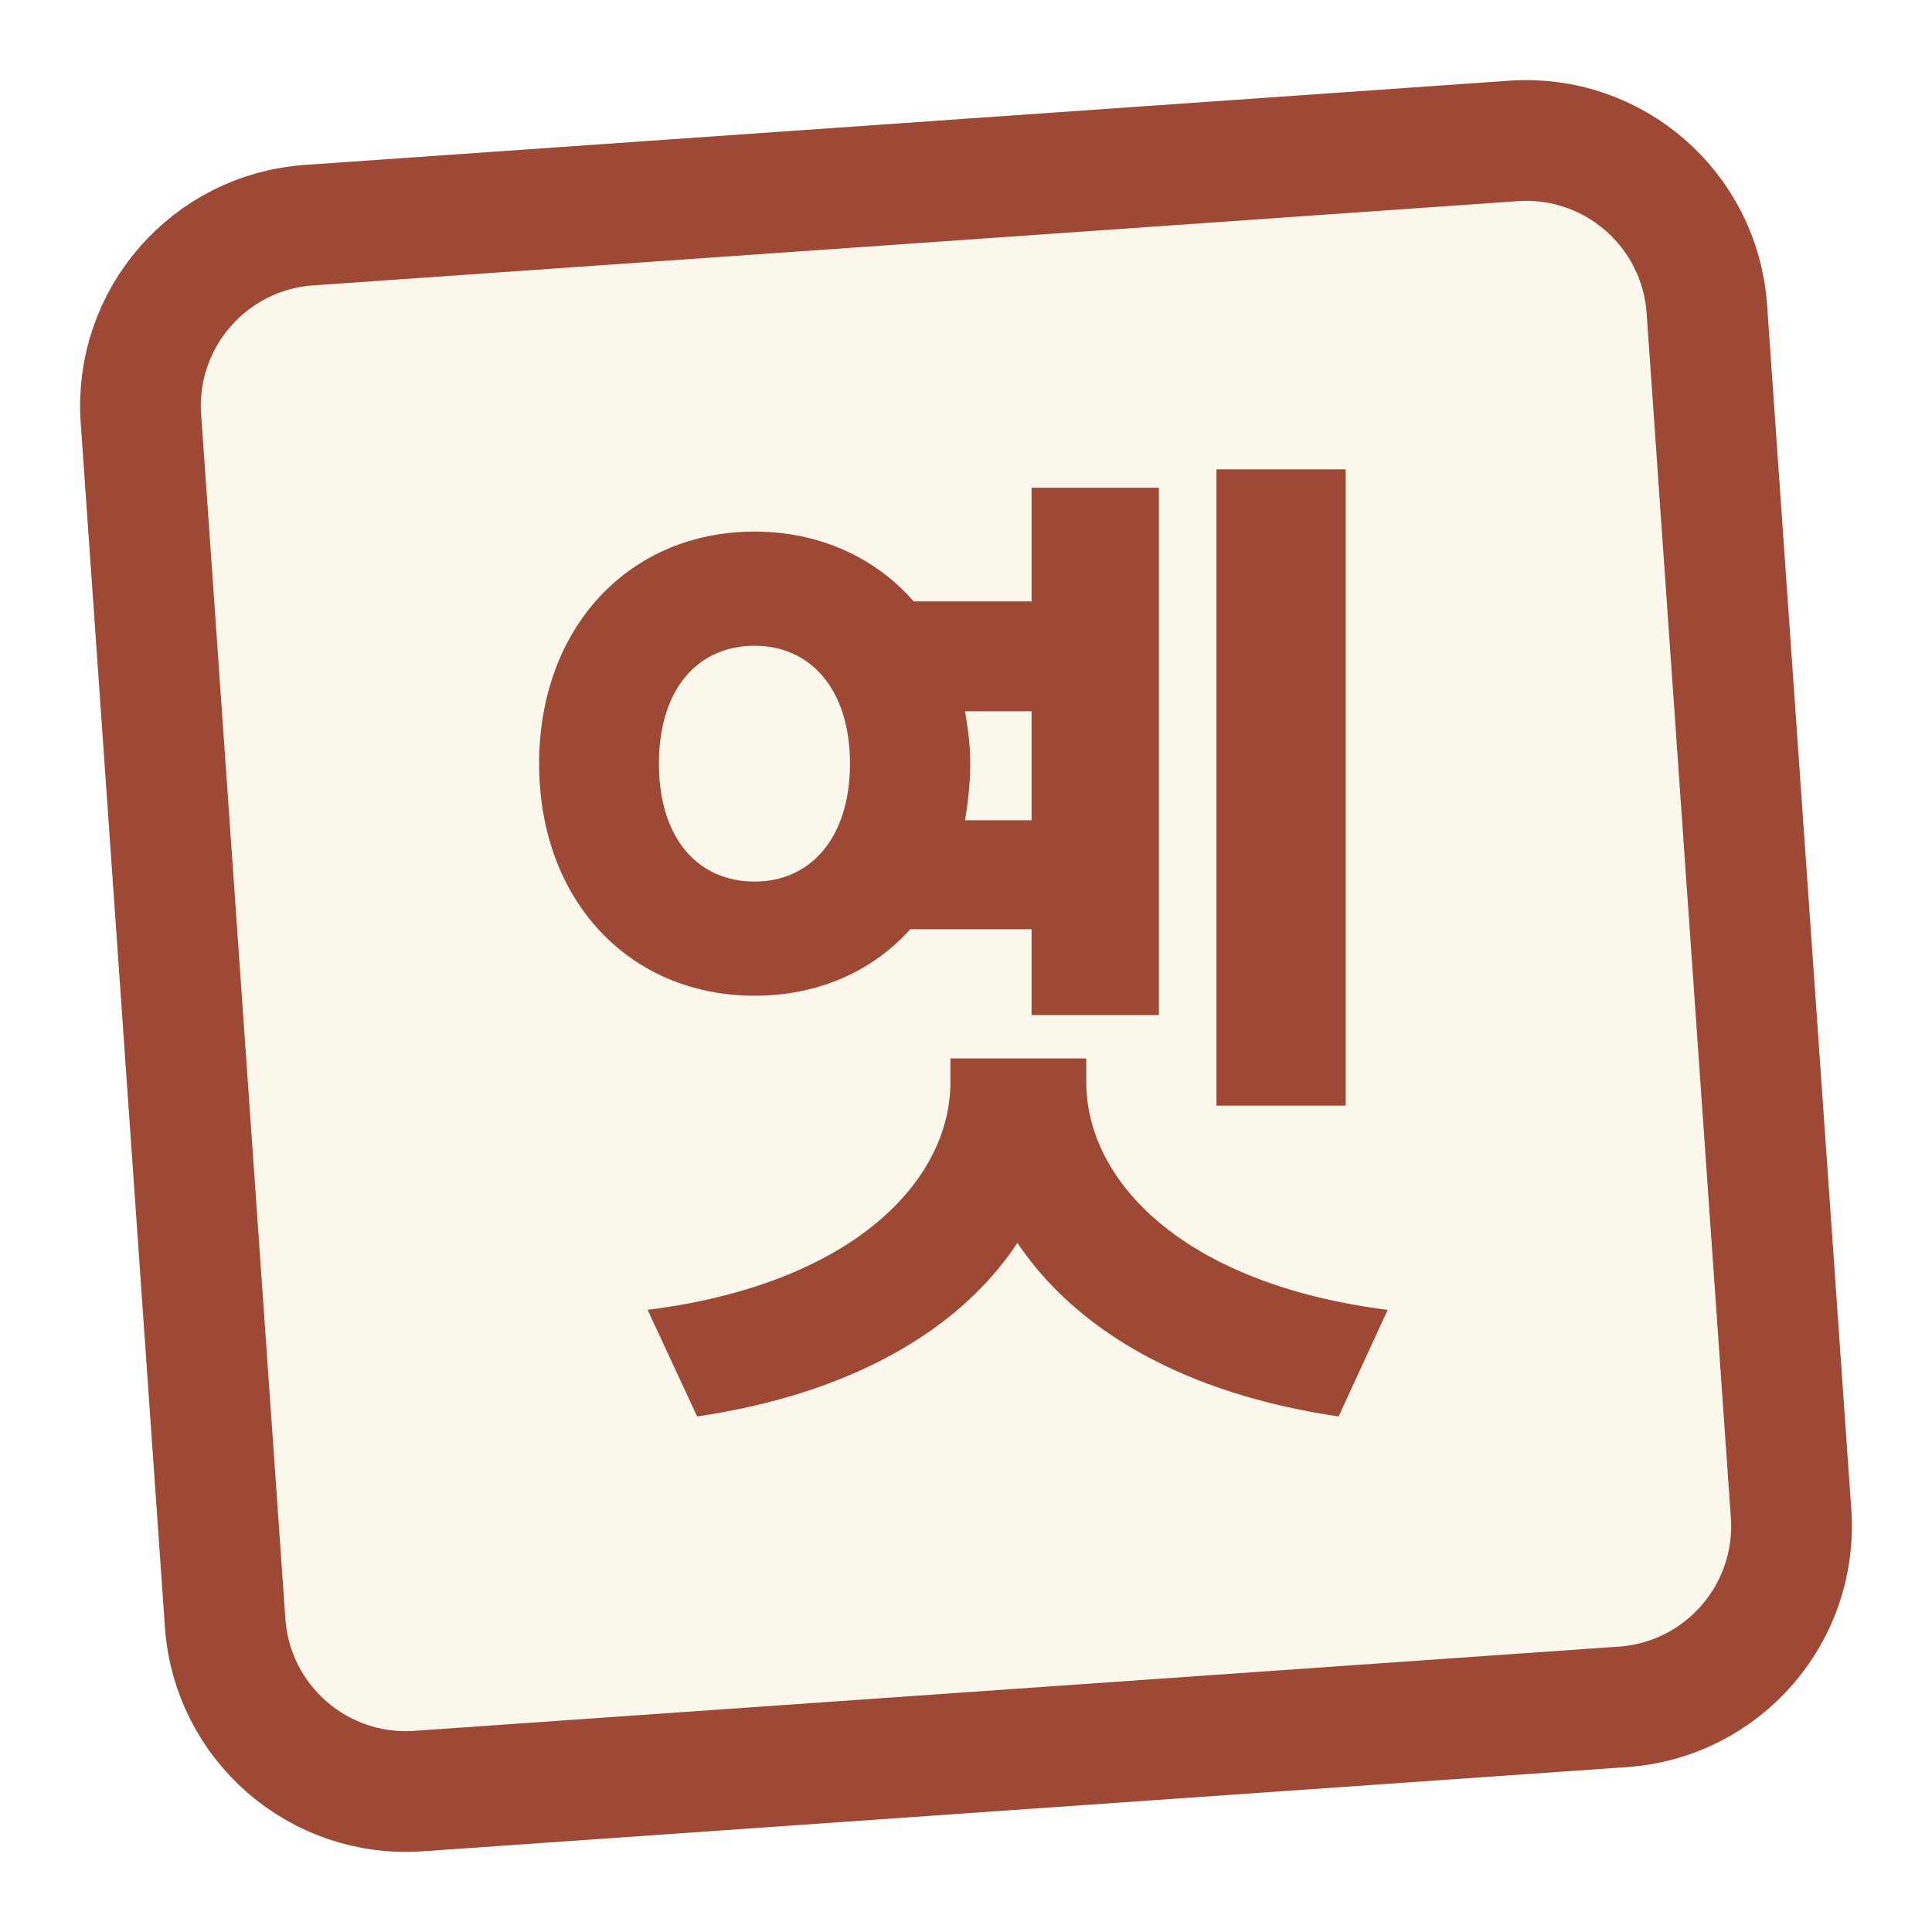
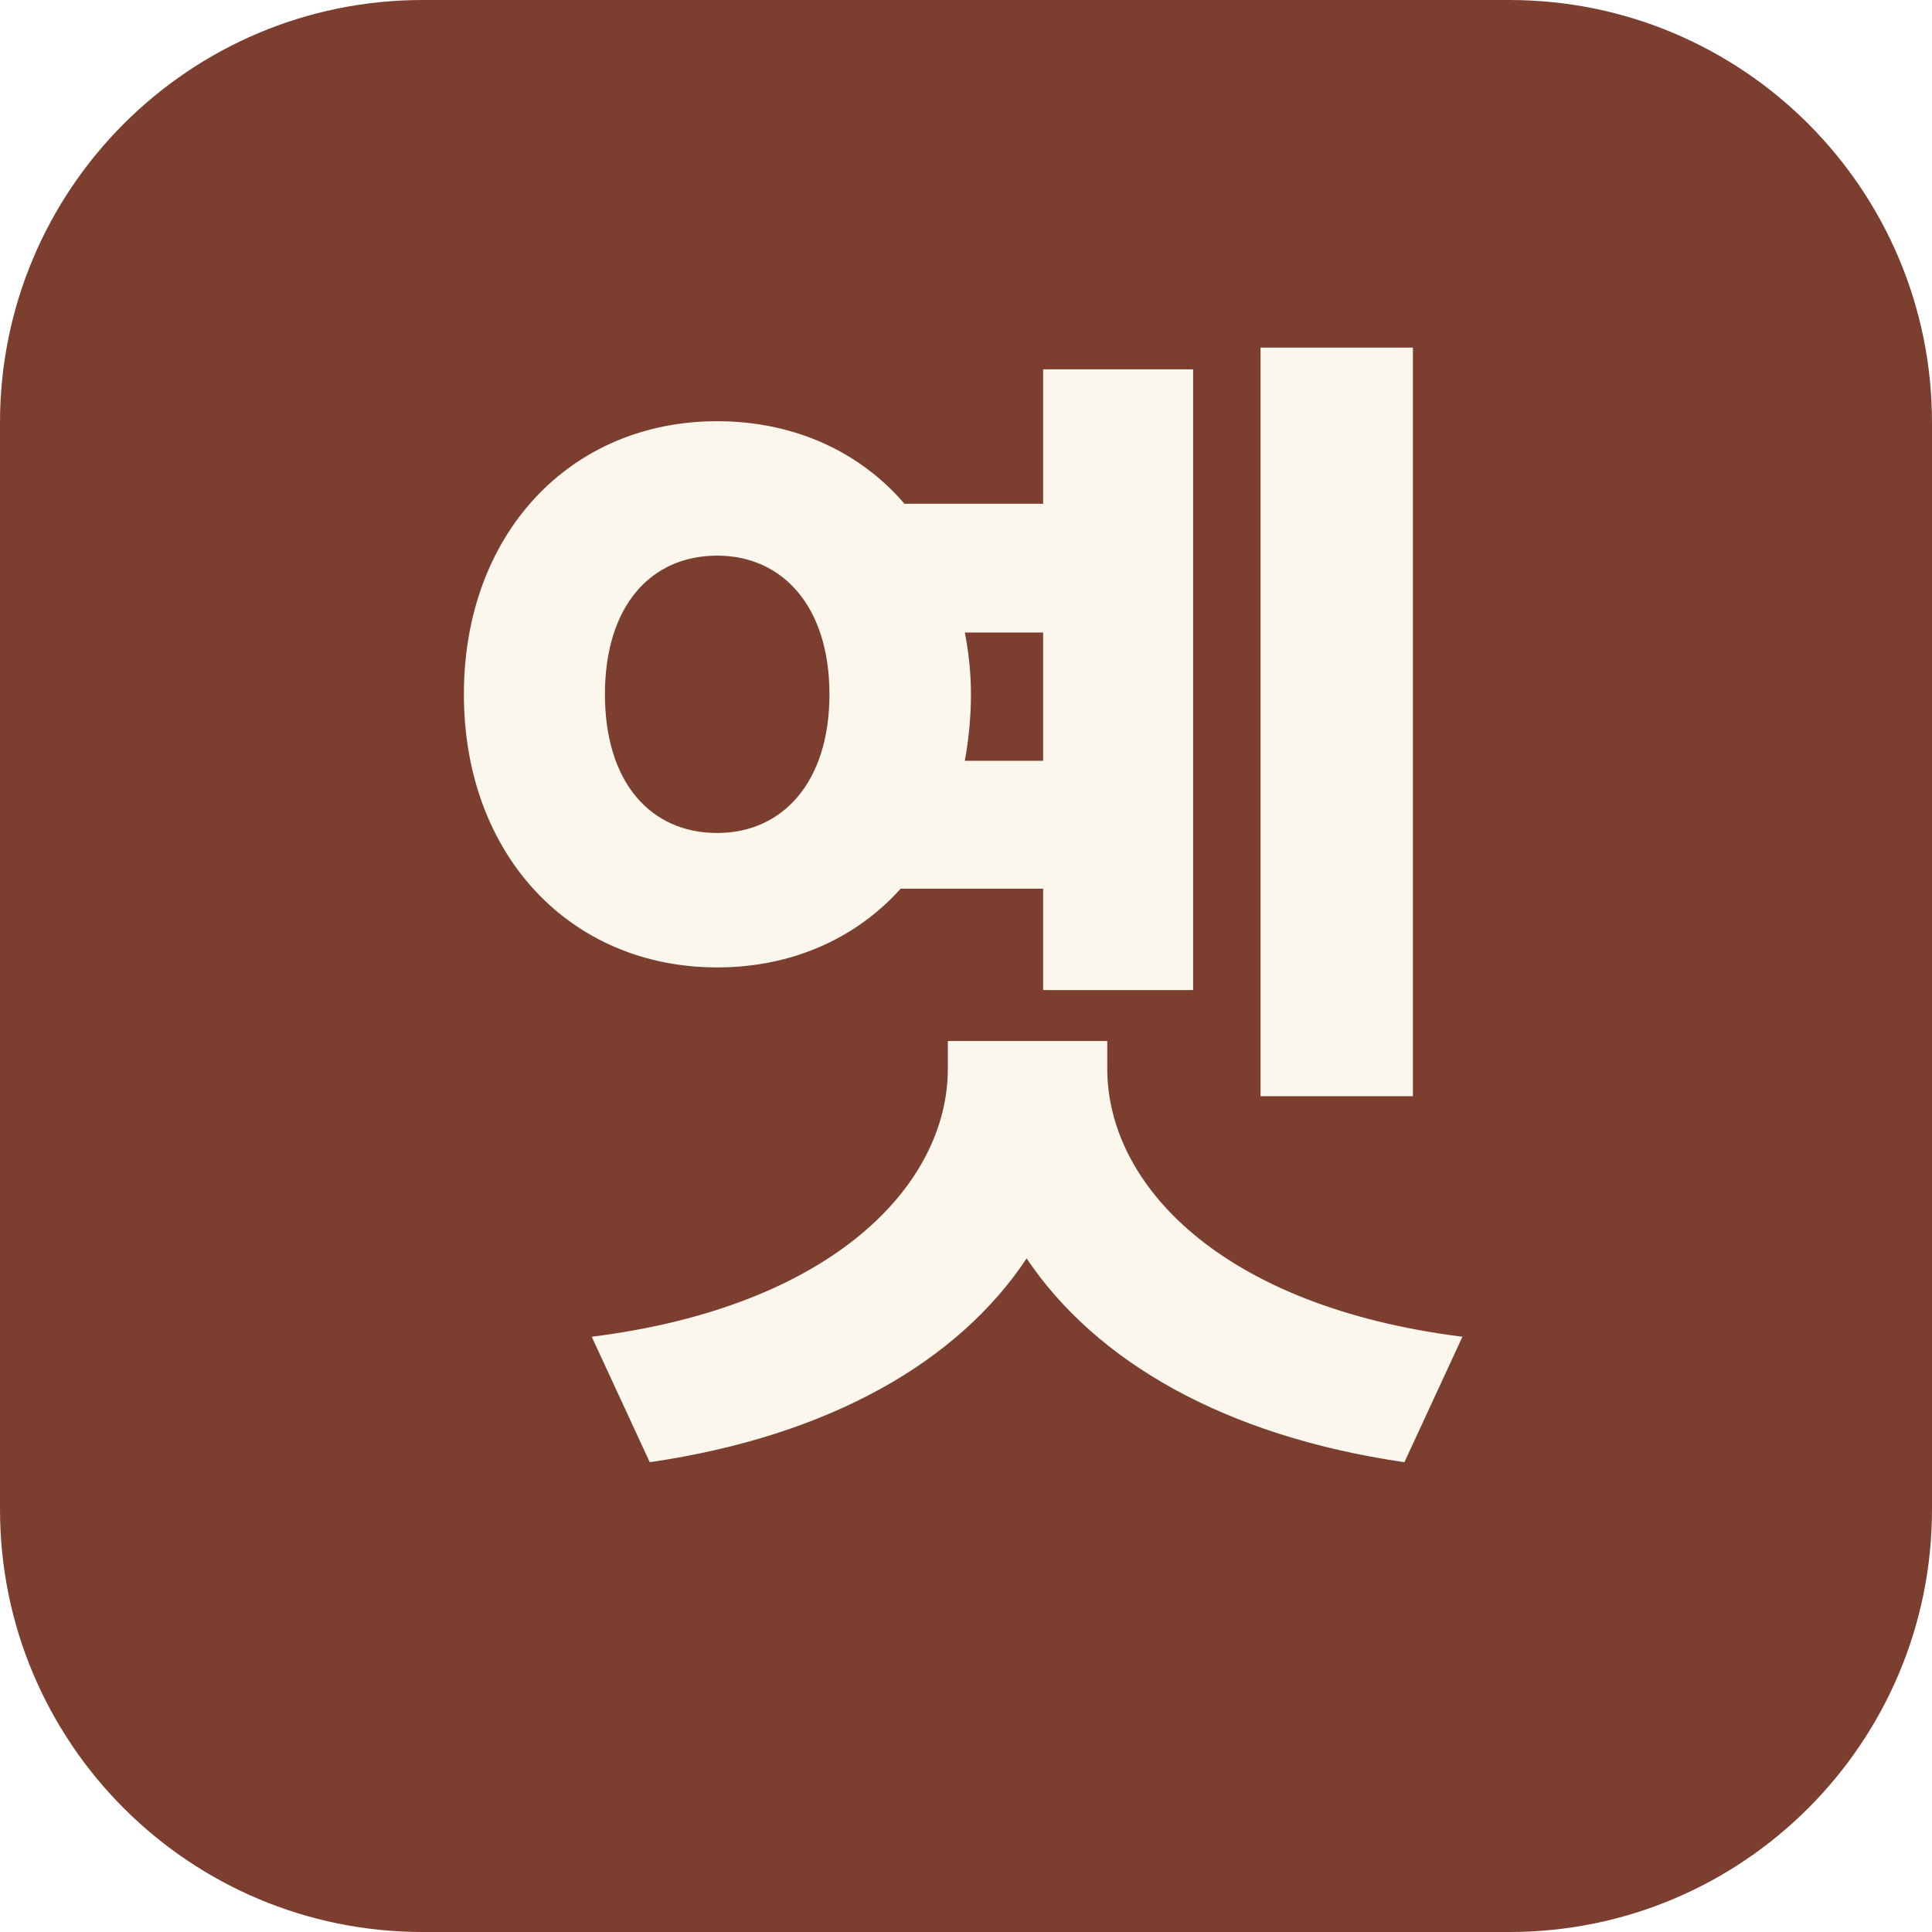
<svg xmlns="http://www.w3.org/2000/svg" viewBox="0 0 64 64">
-   <rect x="6" y="6" width="52" height="52" rx="6" fill="#fbf7ec" stroke="#9e4936" stroke-width="4" transform="rotate(-4 32 32)" />
-   <text x="32" y="44" font-size="34" text-anchor="middle" fill="#9e4936" font-family="serif" font-weight="700">옛</text>
+   <rect width="64" height="64" rx="14" fill="#7c3f2f" />
+   <text x="32" y="45" font-size="40" text-anchor="middle" fill="#fbf7ec" font-family="'Noto Serif KR',serif" font-weight="700">옛</text>
</svg>
